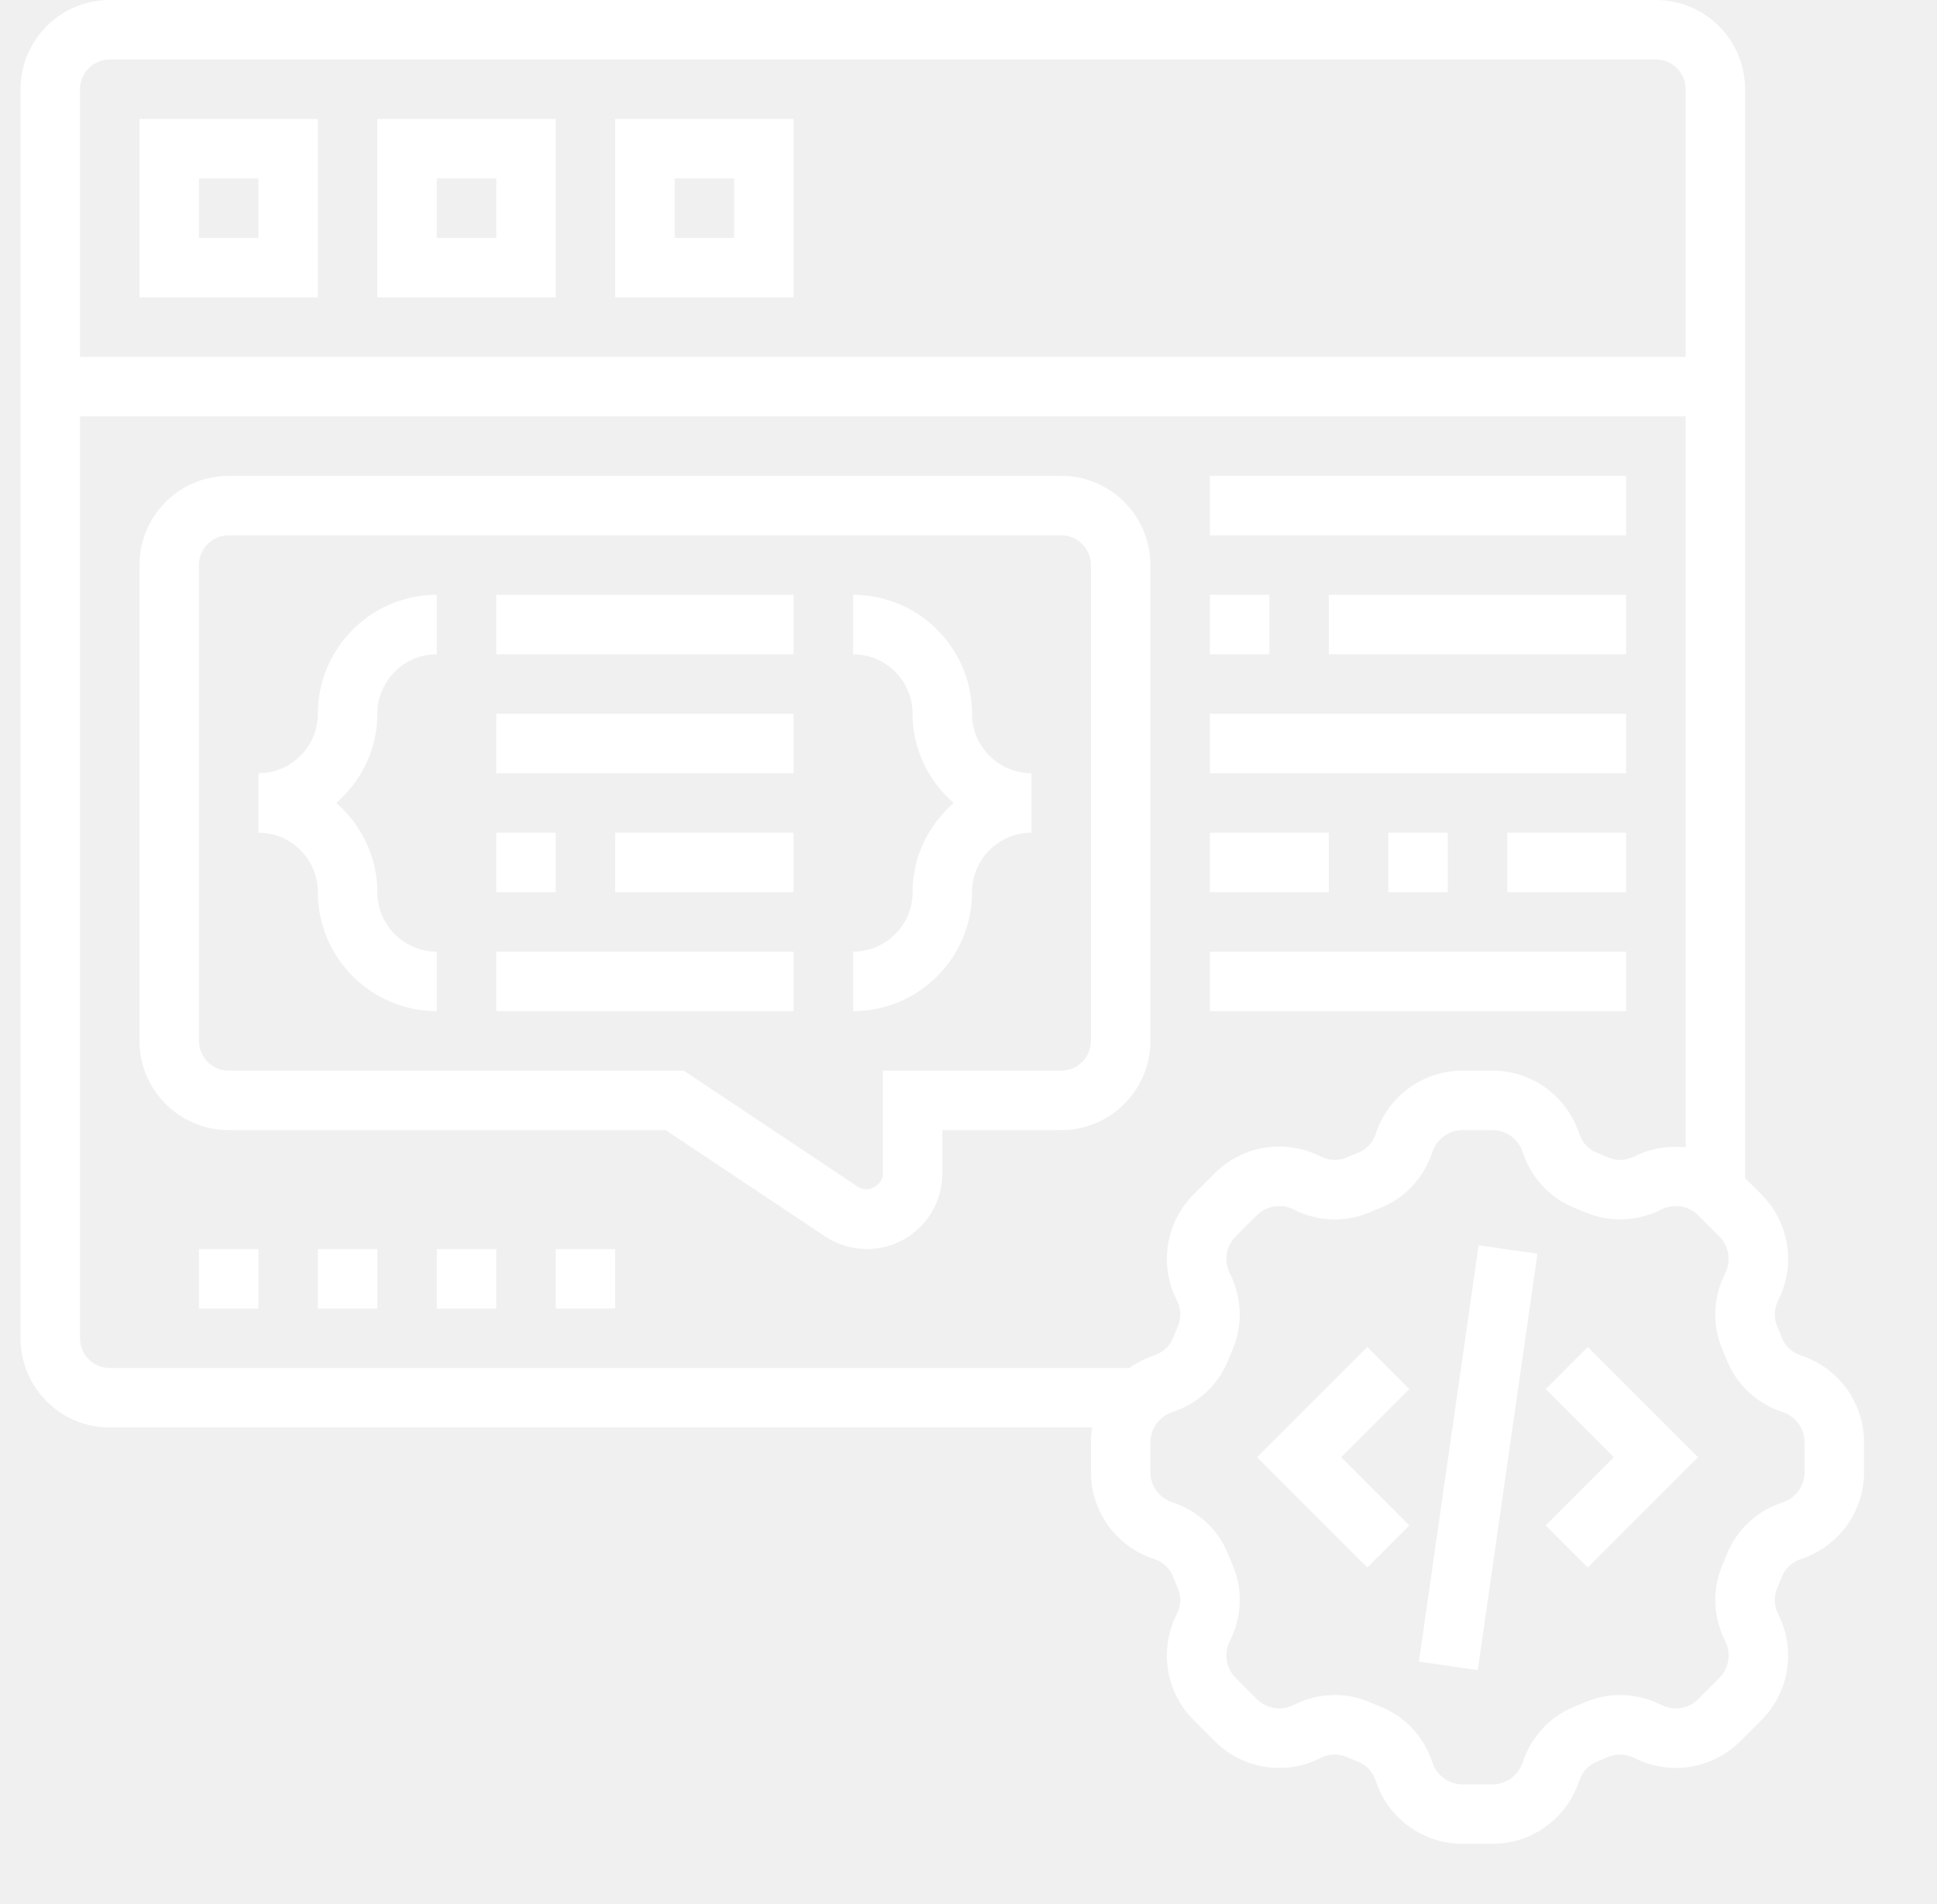
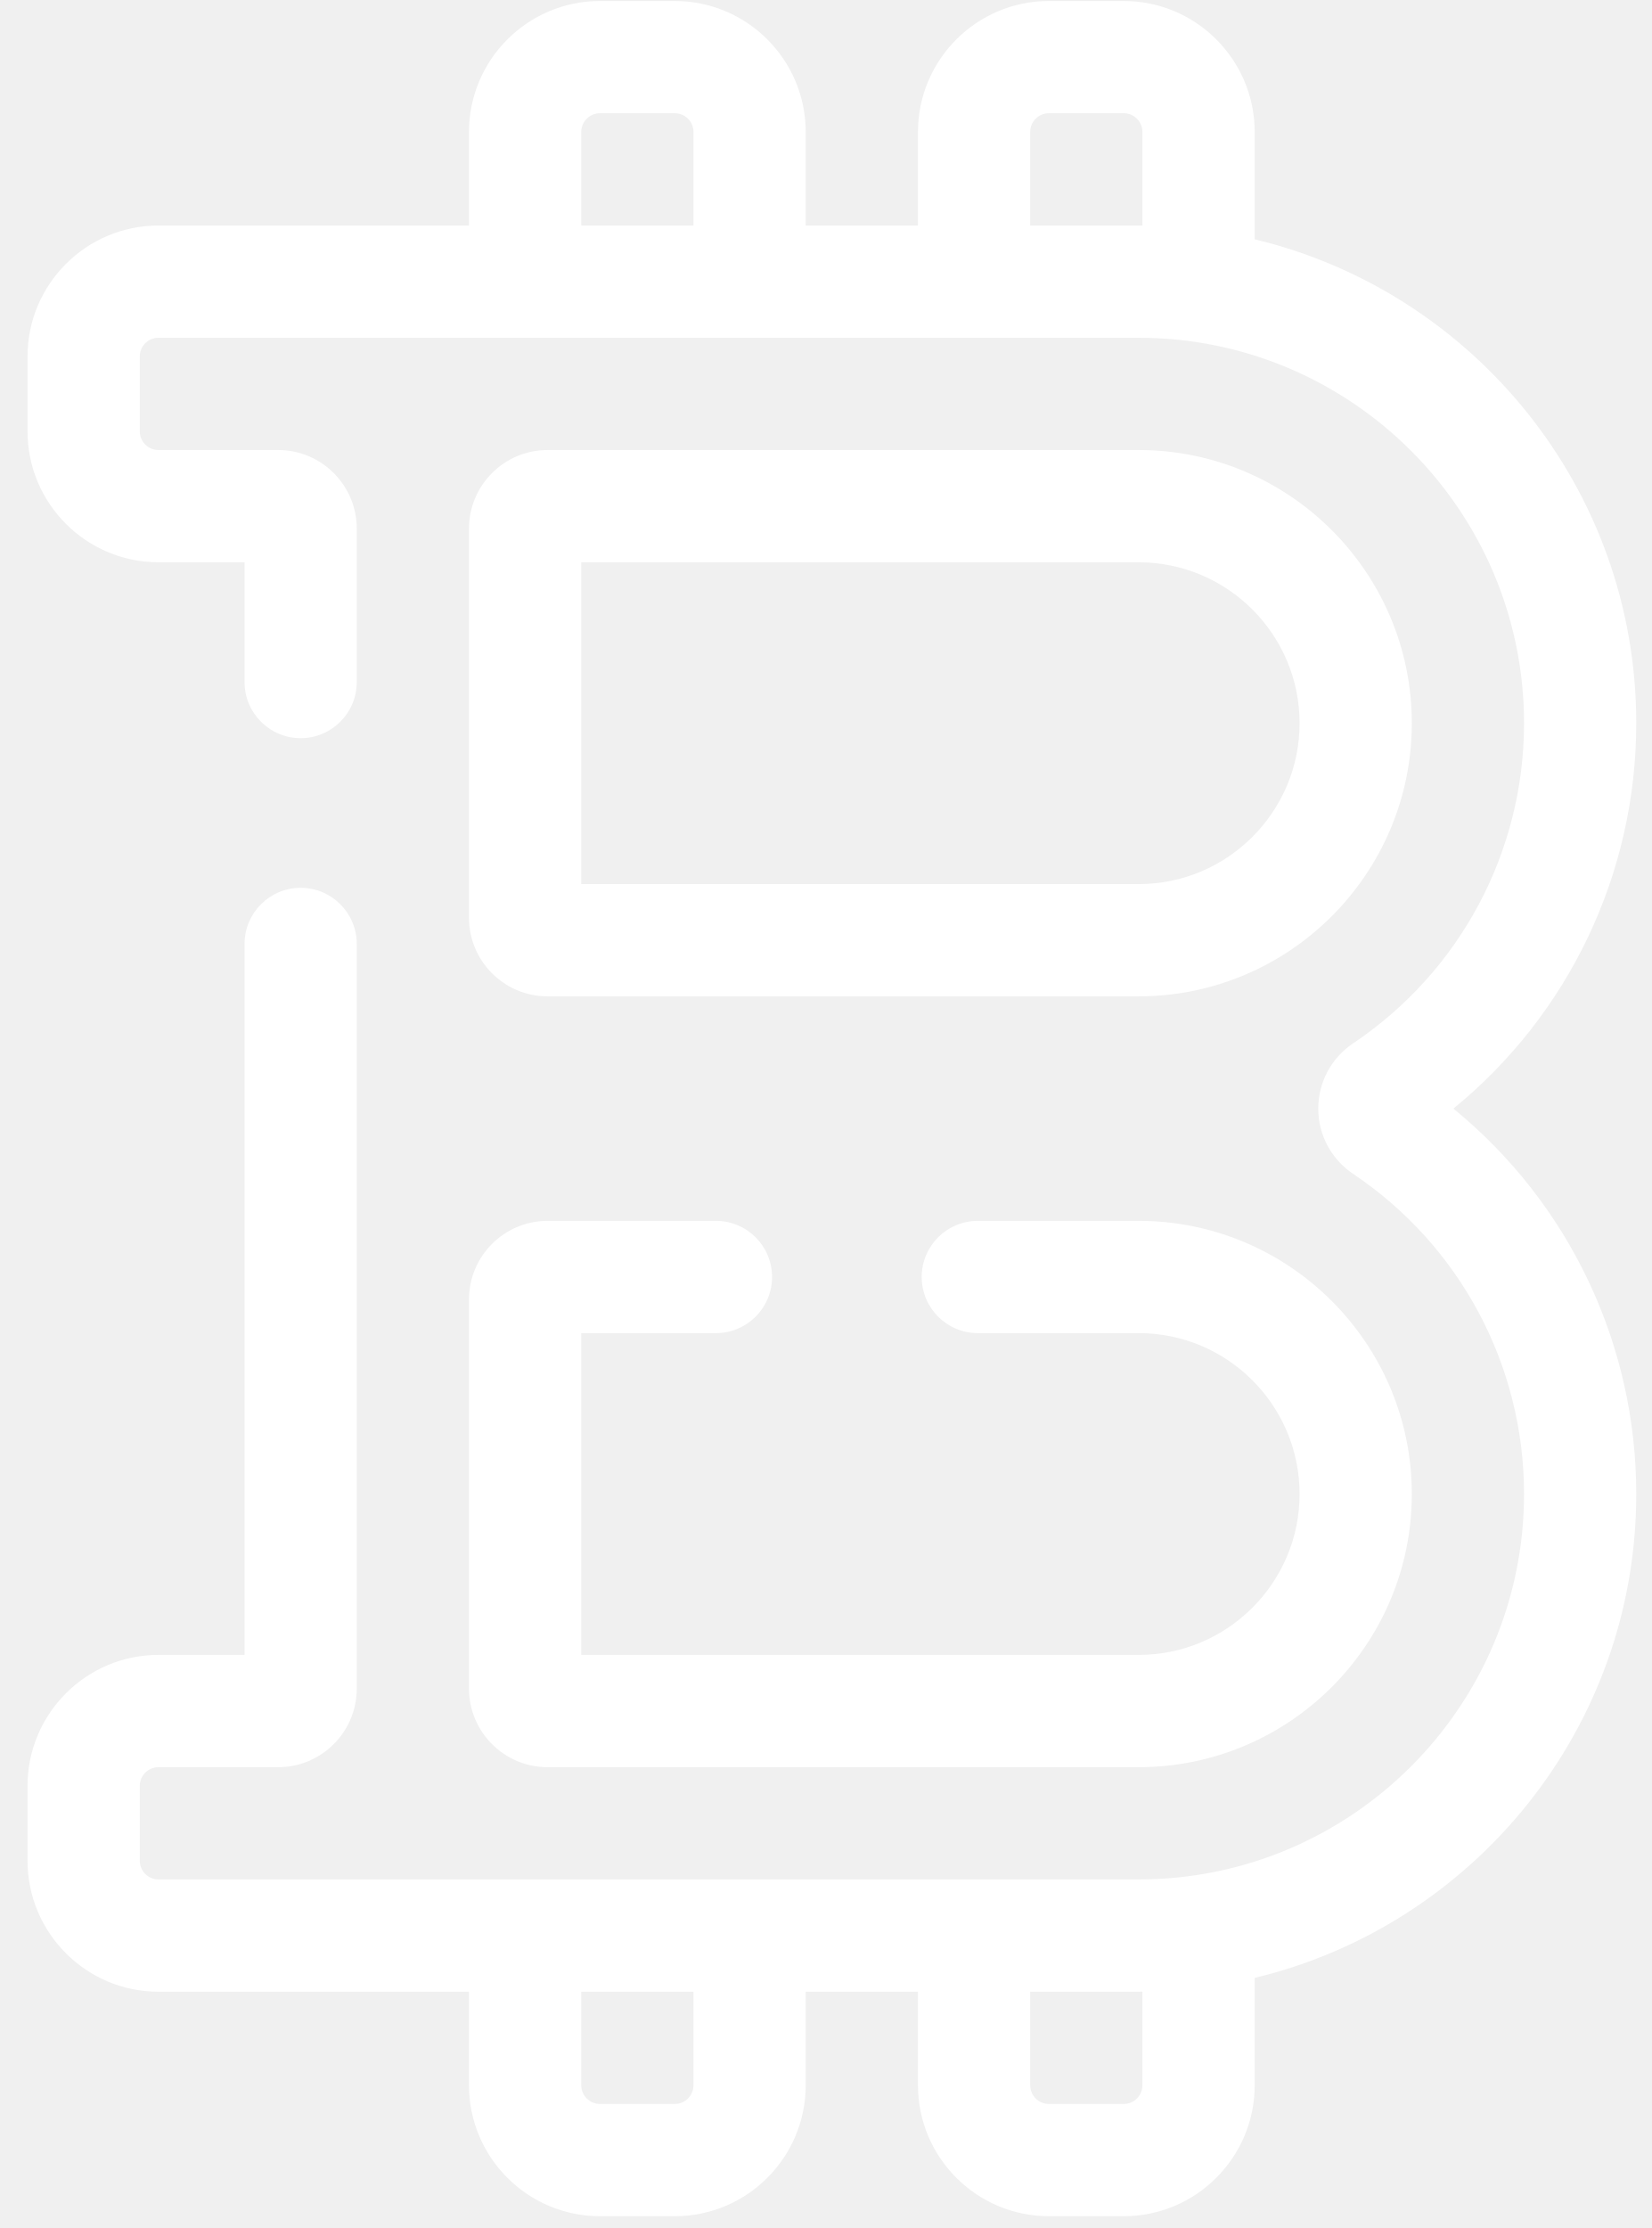
- <svg xmlns="http://www.w3.org/2000/svg" width="57" height="56" viewBox="0 0 57 56" fill="none">
-   <g clip-path="url(#clip0)">
-     <path d="M41.754 48.889L43.511 36.639L45.243 36.887L43.486 49.138L41.754 48.889Z" fill="white" />
-     <path d="M45.485 40.869L47.491 42.875L45.485 44.881L46.722 46.119L49.966 42.875L46.722 39.631L45.485 40.869Z" fill="white" />
-     <path d="M40.235 39.631L36.991 42.875L40.235 46.119L41.472 44.881L39.466 42.875L41.472 40.869L40.235 39.631Z" fill="white" />
-     <path d="M53.002 39.883C52.738 39.797 52.531 39.607 52.437 39.364C52.392 39.248 52.346 39.133 52.296 39.02C52.193 38.781 52.205 38.503 52.329 38.256C52.855 37.216 52.655 35.963 51.83 35.14L51.353 34.663V2.625C51.353 1.178 50.176 0 48.728 0H3.229C1.781 0 0.604 1.178 0.604 2.625V39.375C0.604 40.822 1.781 42 3.229 42H32.14C32.117 42.144 32.103 42.291 32.103 42.439V43.311C32.103 44.475 32.847 45.503 33.955 45.867C34.219 45.953 34.426 46.143 34.52 46.386C34.565 46.502 34.611 46.617 34.661 46.73C34.764 46.969 34.752 47.247 34.628 47.494C34.102 48.534 34.302 49.787 35.127 50.61L35.743 51.227C36.566 52.051 37.818 52.251 38.858 51.726C39.105 51.6 39.383 51.588 39.623 51.692C39.736 51.741 39.851 51.789 39.965 51.833C40.209 51.928 40.399 52.135 40.486 52.4C40.851 53.506 41.878 54.25 43.043 54.25H43.914C45.079 54.25 46.106 53.506 46.47 52.398C46.557 52.134 46.747 51.928 46.99 51.833C47.105 51.789 47.22 51.742 47.334 51.692C47.572 51.588 47.851 51.6 48.098 51.726C49.137 52.251 50.39 52.051 51.214 51.227L51.83 50.611C52.655 49.788 52.855 48.535 52.329 47.495C52.204 47.248 52.193 46.97 52.296 46.73C52.345 46.617 52.392 46.503 52.437 46.389C52.531 46.144 52.739 45.954 53.004 45.867C54.11 45.503 54.853 44.475 54.853 43.311V42.439C54.853 41.275 54.11 40.247 53.002 39.883ZM2.354 2.625C2.354 2.143 2.746 1.75 3.229 1.75H48.728C49.211 1.75 49.603 2.143 49.603 2.625V10.5H2.354V2.625ZM3.229 40.25C2.746 40.25 2.354 39.857 2.354 39.375V12.25H49.603V33.757C49.098 33.702 48.576 33.783 48.098 34.024C47.852 34.15 47.574 34.161 47.333 34.058C47.221 34.009 47.106 33.962 46.992 33.917C46.748 33.822 46.557 33.615 46.47 33.35C46.106 32.244 45.079 31.5 43.914 31.5H43.043C41.878 31.5 40.851 32.244 40.487 33.352C40.4 33.616 40.21 33.822 39.965 33.917C39.851 33.961 39.737 34.008 39.623 34.058C39.384 34.161 39.106 34.15 38.859 34.024C37.819 33.498 36.567 33.699 35.743 34.523L35.127 35.139C34.303 35.962 34.103 37.215 34.629 38.255C34.754 38.502 34.765 38.78 34.662 39.02C34.613 39.133 34.566 39.247 34.521 39.361C34.427 39.606 34.219 39.796 33.954 39.883C33.692 39.969 33.451 40.095 33.235 40.249H3.229V40.25ZM53.103 43.311C53.103 43.718 52.844 44.076 52.456 44.204C51.693 44.454 51.091 45.02 50.806 45.755C50.769 45.848 50.73 45.942 50.691 46.033C50.38 46.75 50.407 47.57 50.767 48.283C50.951 48.647 50.881 49.084 50.593 49.372L49.976 49.989C49.688 50.278 49.25 50.347 48.888 50.163C48.175 49.802 47.354 49.776 46.638 50.087C46.546 50.126 46.453 50.165 46.357 50.202C45.623 50.487 45.059 51.09 44.808 51.853C44.681 52.24 44.321 52.5 43.914 52.5H43.043C42.636 52.5 42.277 52.24 42.149 51.852C41.899 51.09 41.334 50.487 40.599 50.202C40.505 50.166 40.412 50.127 40.321 50.088C39.99 49.943 39.637 49.871 39.283 49.871C38.869 49.871 38.454 49.969 38.07 50.163C37.706 50.347 37.27 50.277 36.982 49.989L36.365 49.372C36.077 49.084 36.007 48.647 36.191 48.283C36.551 47.57 36.578 46.75 36.267 46.034C36.227 45.942 36.189 45.848 36.151 45.753C35.866 45.019 35.264 44.454 34.5 44.203C34.113 44.077 33.853 43.718 33.853 43.311V42.439C33.853 42.032 34.113 41.674 34.5 41.546C35.264 41.296 35.866 40.73 36.151 39.995C36.188 39.902 36.227 39.808 36.266 39.717C36.577 39 36.55 38.18 36.19 37.467C36.006 37.103 36.076 36.665 36.364 36.377L36.98 35.761C37.268 35.472 37.705 35.403 38.069 35.587C38.782 35.948 39.603 35.975 40.319 35.663C40.412 35.623 40.505 35.584 40.599 35.549C41.333 35.263 41.898 34.66 42.149 33.898C42.276 33.51 42.636 33.25 43.043 33.25H43.914C44.321 33.25 44.68 33.51 44.808 33.898C45.059 34.66 45.623 35.263 46.357 35.548C46.451 35.584 46.544 35.623 46.636 35.662C47.352 35.974 48.174 35.946 48.887 35.586C49.249 35.402 49.688 35.472 49.976 35.76L50.592 36.376C50.88 36.664 50.95 37.103 50.766 37.466C50.406 38.179 50.379 38.999 50.69 39.715C50.73 39.807 50.768 39.901 50.806 39.996C51.091 40.73 51.693 41.295 52.457 41.546C52.844 41.673 53.103 42.032 53.103 42.439V43.311Z" fill="white" />
-     <path d="M4.104 8.75H9.354V3.5H4.104V8.75ZM5.854 5.25H7.604V7H5.854V5.25Z" fill="white" />
-     <path d="M11.104 8.75H16.354V3.5H11.104V8.75ZM12.854 5.25H14.604V7H12.854V5.25Z" fill="white" />
-     <path d="M18.104 8.75H23.354V3.5H18.104V8.75ZM19.854 5.25H21.604V7H19.854V5.25Z" fill="white" />
-     <path d="M31.229 14H6.729C5.281 14 4.104 15.178 4.104 16.625V30.625C4.104 32.072 5.281 33.25 6.729 33.25H19.588L24.279 36.377C24.646 36.621 25.071 36.75 25.51 36.75C26.734 36.75 27.729 35.755 27.729 34.532V33.25H31.229C32.676 33.25 33.853 32.072 33.853 30.625V16.625C33.853 15.178 32.676 14 31.229 14ZM32.103 30.625C32.103 31.107 31.711 31.5 31.229 31.5H25.979V34.532C25.979 34.882 25.542 35.115 25.25 34.921L20.119 31.5H6.729C6.246 31.5 5.854 31.107 5.854 30.625V16.625C5.854 16.143 6.246 15.75 6.729 15.75H31.229C31.711 15.75 32.103 16.143 32.103 16.625V30.625Z" fill="white" />
-     <path d="M5.854 36.75H7.604V38.5H5.854V36.75Z" fill="white" />
-     <path d="M9.354 36.75H11.104V38.5H9.354V36.75Z" fill="white" />
-     <path d="M12.854 36.75H14.604V38.5H12.854V36.75Z" fill="white" />
-     <path d="M16.354 36.75H18.104V38.5H16.354V36.75Z" fill="white" />
-     <path d="M9.354 21C9.354 21.965 8.569 22.75 7.604 22.75V24.5C8.569 24.5 9.354 25.285 9.354 26.25C9.354 28.18 10.923 29.75 12.854 29.75V28C11.888 28 11.104 27.215 11.104 26.25C11.104 25.2 10.629 24.267 9.894 23.625C10.629 22.983 11.104 22.05 11.104 21C11.104 20.035 11.888 19.25 12.854 19.25V17.5C10.923 17.5 9.354 19.07 9.354 21Z" fill="white" />
-     <path d="M28.604 21C28.604 19.07 27.034 17.5 25.104 17.5V19.25C26.069 19.25 26.854 20.035 26.854 21C26.854 22.05 27.328 22.983 28.063 23.625C27.328 24.267 26.854 25.2 26.854 26.25C26.854 27.215 26.069 28 25.104 28V29.75C27.034 29.75 28.604 28.18 28.604 26.25C28.604 25.285 29.388 24.5 30.354 24.5V22.75C29.388 22.75 28.604 21.965 28.604 21Z" fill="white" />
-     <path d="M14.604 17.5H23.354V19.25H14.604V17.5Z" fill="white" />
-     <path d="M14.604 21H23.354V22.75H14.604V21Z" fill="white" />
-     <path d="M14.604 24.5H16.354V26.25H14.604V24.5Z" fill="white" />
-     <path d="M18.104 24.5H23.354V26.25H18.104V24.5Z" fill="white" />
-     <path d="M14.604 28H23.354V29.75H14.604V28Z" fill="white" />
-     <path d="M35.603 17.5H37.353V19.25H35.603V17.5Z" fill="white" />
-     <path d="M39.103 17.5H47.853V19.25H39.103V17.5Z" fill="white" />
-     <path d="M35.603 21H47.853V22.75H35.603V21Z" fill="white" />
-     <path d="M35.603 24.5H39.103V26.25H35.603V24.5Z" fill="white" />
-     <path d="M40.853 24.5H42.603V26.25H40.853V24.5Z" fill="white" />
-     <path d="M44.353 24.5H47.853V26.25H44.353V24.5Z" fill="white" />
-     <path d="M35.603 28H47.853V29.75H35.603V28Z" fill="white" />
-     <path d="M35.603 14H47.853V15.75H35.603V14Z" fill="white" />
-   </g>
-   <defs>
-     <clipPath id="clip0">
-       <rect width="56" height="56" fill="white" transform="translate(0.603516)" />
-     </clipPath>
-   </defs>
+ <svg xmlns="http://www.w3.org/2000/svg" class="icon" width="43" height="58" viewBox="0 0 43 58" fill="none">
+   <path d="M14.257 25.937H29.648C33.569 25.937 36.759 22.747 36.759 18.826C36.759 14.905 33.569 11.715 29.648 11.715H14.257C13.129 11.715 12.211 12.633 12.211 13.761V23.892C12.211 25.02 13.129 25.937 14.257 25.937ZM15.134 14.638H29.648C31.957 14.638 33.837 16.517 33.837 18.826C33.837 21.136 31.957 23.015 29.648 23.015H15.134V14.638Z" fill="white" />
+   <path d="M42.603 18.826C42.603 12.722 38.359 7.594 32.668 6.23V3.435C32.668 1.555 31.138 0.026 29.258 0.026H27.31C25.43 0.026 23.901 1.555 23.901 3.435V5.871H20.978V3.435C20.978 1.555 19.449 0.026 17.569 0.026H15.621C13.741 0.026 12.211 1.555 12.211 3.435V5.871H4.126C2.246 5.871 0.717 7.4 0.717 9.28V11.228C0.717 13.108 2.246 14.637 4.126 14.637H6.367V17.755C6.367 18.562 7.021 19.216 7.828 19.216C8.635 19.216 9.289 18.562 9.289 17.755V13.761C9.289 12.633 8.371 11.715 7.243 11.715H4.126C3.858 11.715 3.639 11.497 3.639 11.228V9.28C3.639 9.011 3.858 8.793 4.126 8.793H29.648C35.18 8.793 39.681 13.294 39.681 18.826C39.681 22.176 38.017 25.292 35.229 27.162C34.662 27.543 34.323 28.177 34.323 28.86C34.323 29.542 34.662 30.176 35.229 30.557C38.017 32.427 39.681 35.543 39.681 38.893C39.681 44.425 35.18 48.926 29.648 48.926H4.126C3.858 48.926 3.639 48.708 3.639 48.439V46.491C3.639 46.222 3.858 46.004 4.126 46.004H7.243C8.371 46.004 9.289 45.086 9.289 43.958V24.573C9.289 23.767 8.635 23.112 7.828 23.112C7.021 23.112 6.367 23.767 6.367 24.573V43.081H4.126C2.246 43.081 0.717 44.611 0.717 46.491V48.439C0.717 50.319 2.246 51.849 4.126 51.849H12.211V54.284C12.211 56.164 13.741 57.693 15.621 57.693H17.569C19.449 57.693 20.978 56.164 20.978 54.284V51.849H23.901V54.284C23.901 56.164 25.43 57.693 27.31 57.693H29.258C31.138 57.693 32.668 56.164 32.668 54.284V51.489C38.359 50.125 42.603 44.997 42.603 38.893C42.603 34.978 40.844 31.31 37.842 28.86C40.844 26.409 42.603 22.741 42.603 18.826ZM15.134 3.435C15.134 3.167 15.352 2.948 15.621 2.948H17.569C17.838 2.948 18.056 3.167 18.056 3.435V5.871H15.134V3.435ZM26.823 5.871V3.435C26.823 3.167 27.041 2.948 27.31 2.948H29.258C29.527 2.948 29.745 3.167 29.745 3.435V5.873C29.713 5.873 29.681 5.871 29.648 5.871H26.823ZM18.056 54.284C18.056 54.552 17.838 54.771 17.569 54.771H15.621C15.352 54.771 15.134 54.552 15.134 54.284V51.849H18.056V54.284ZM29.745 54.284C29.745 54.552 29.527 54.771 29.258 54.771H27.31C27.041 54.771 26.823 54.552 26.823 54.284V51.849H29.648C29.681 51.849 29.713 51.846 29.745 51.846V54.284Z" fill="white" />
+   <path d="M12.211 43.958C12.211 45.086 13.129 46.004 14.257 46.004H29.648C33.569 46.004 36.759 42.814 36.759 38.893C36.759 34.972 33.569 31.782 29.648 31.782H25.459C24.652 31.782 23.998 32.436 23.998 33.243C23.998 34.05 24.652 34.704 25.459 34.704H29.648C31.957 34.704 33.837 36.583 33.837 38.893C33.837 41.202 31.957 43.081 29.648 43.081H15.134V34.704H18.64C19.448 34.704 20.102 34.05 20.102 33.243C20.102 32.436 19.448 31.782 18.64 31.782H14.257C13.129 31.782 12.211 32.699 12.211 33.827V43.958Z" fill="white" />
</svg>
